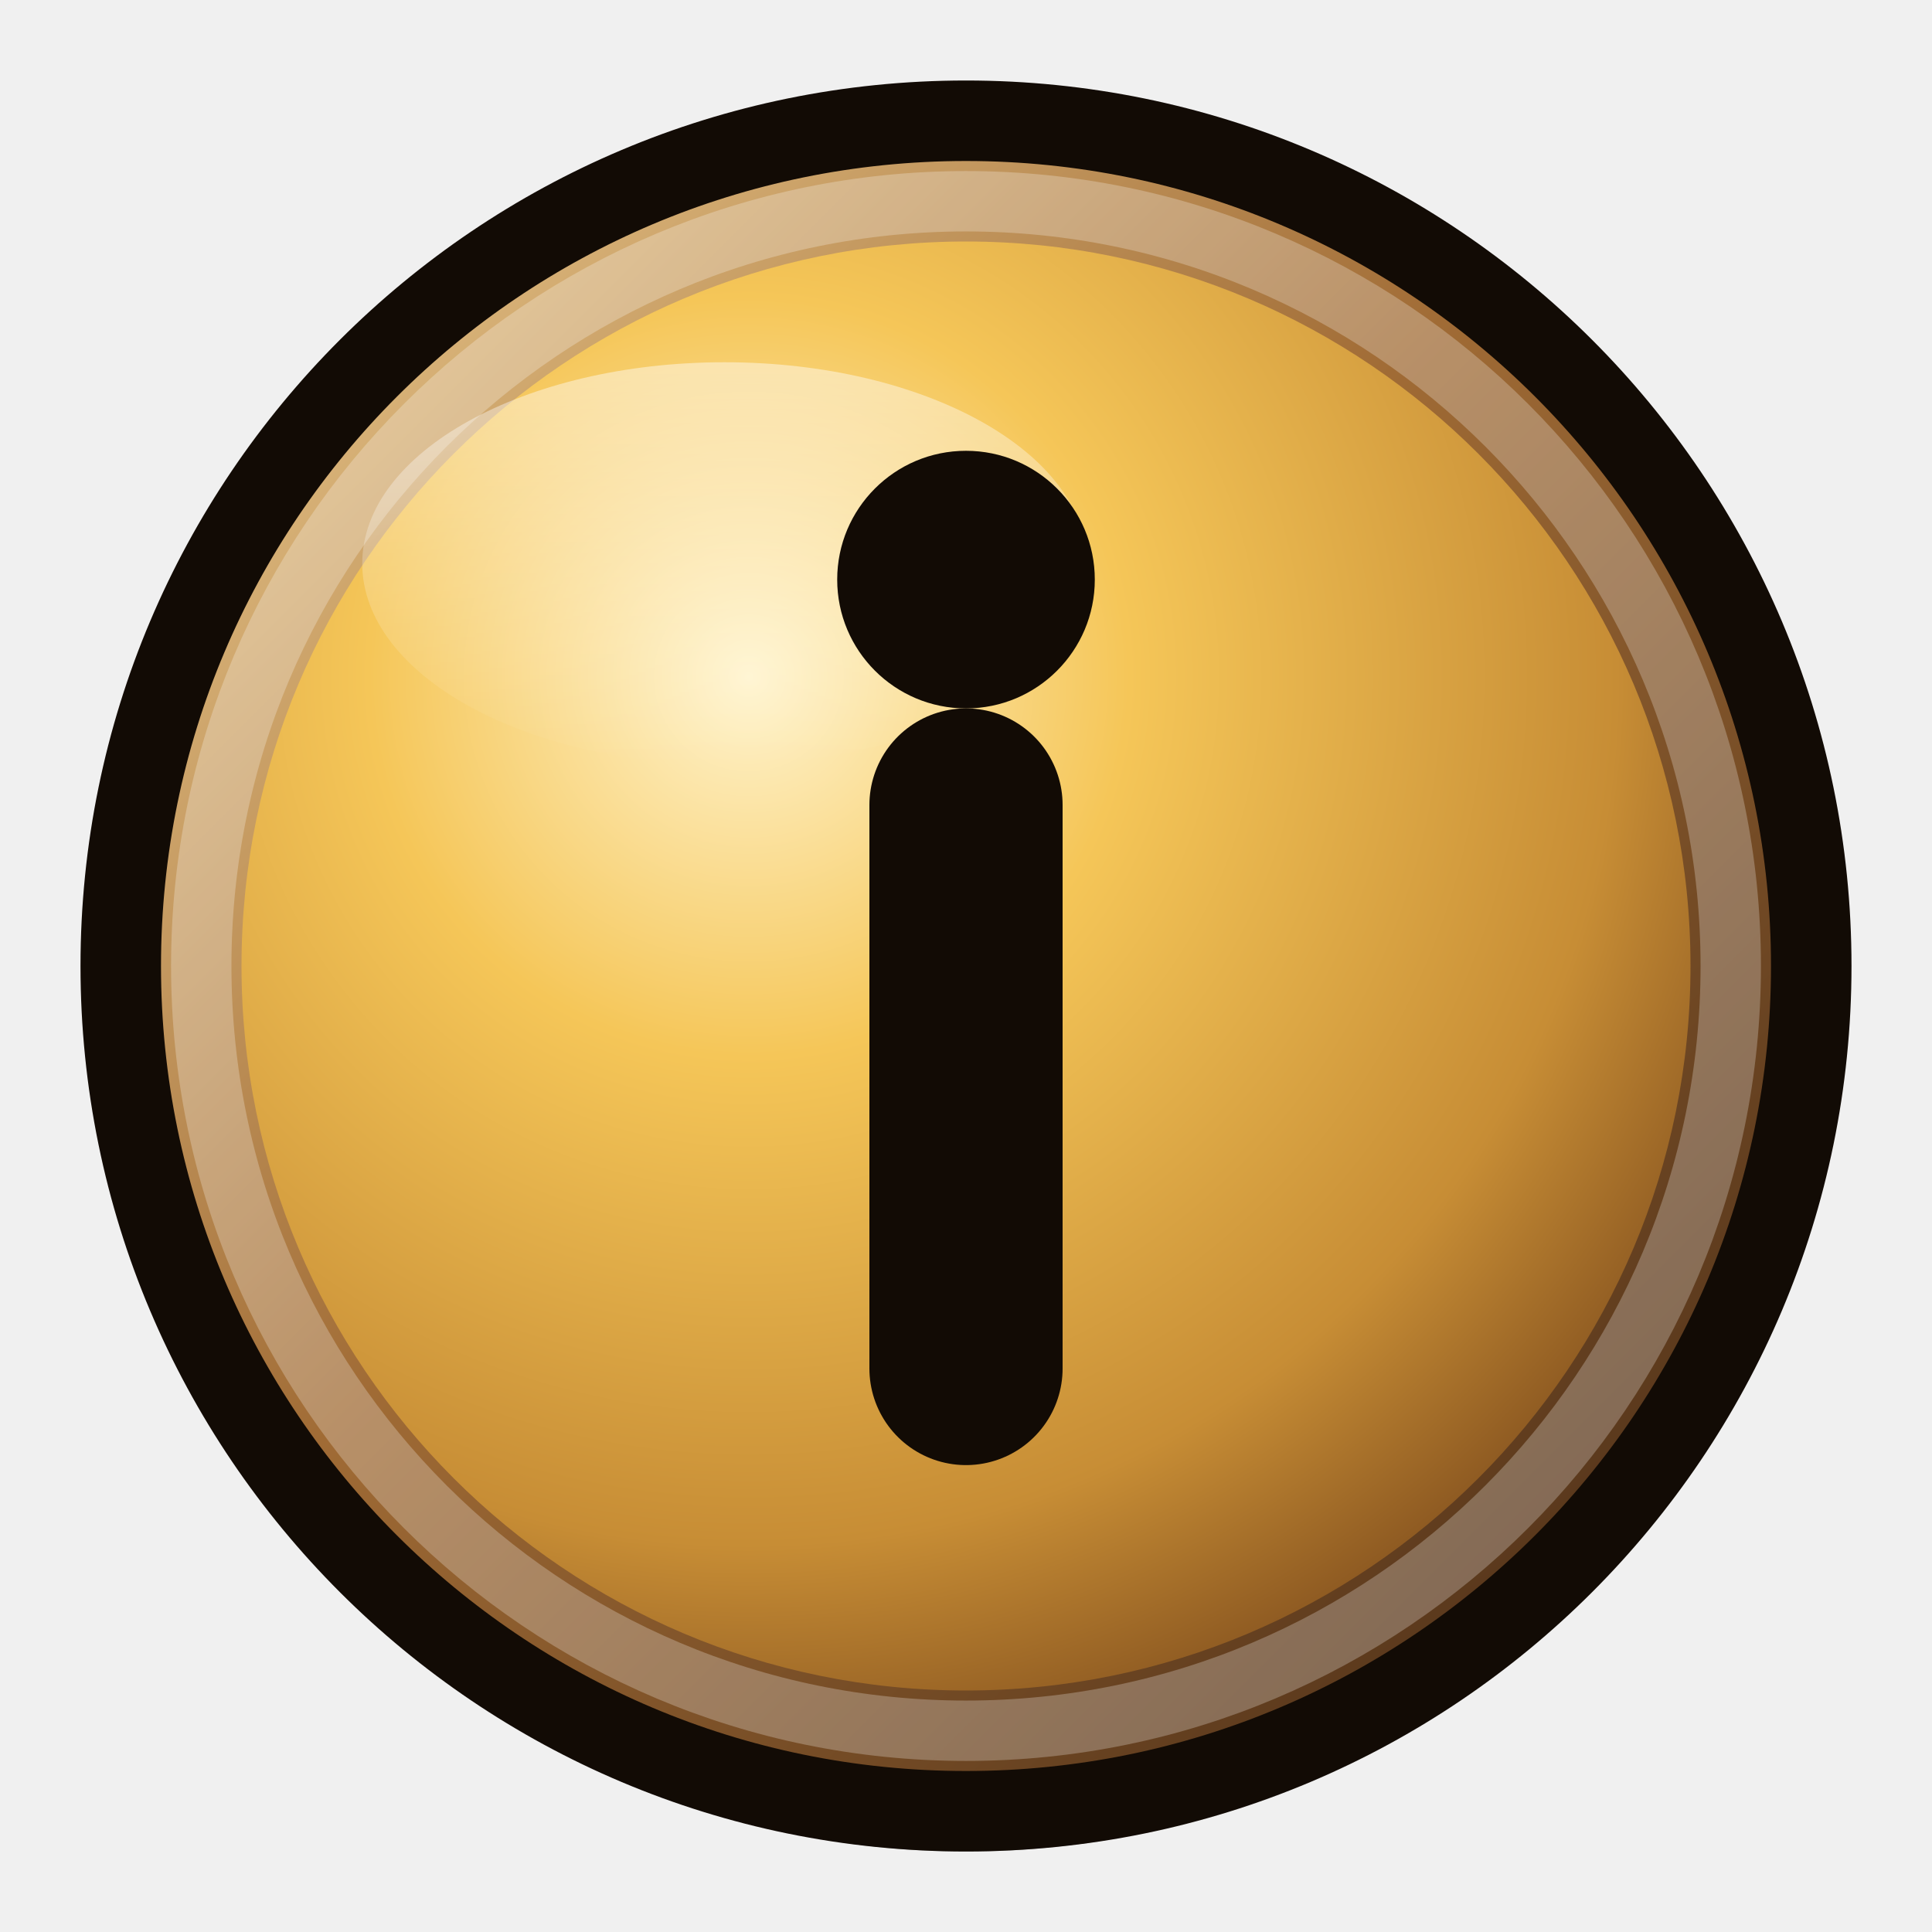
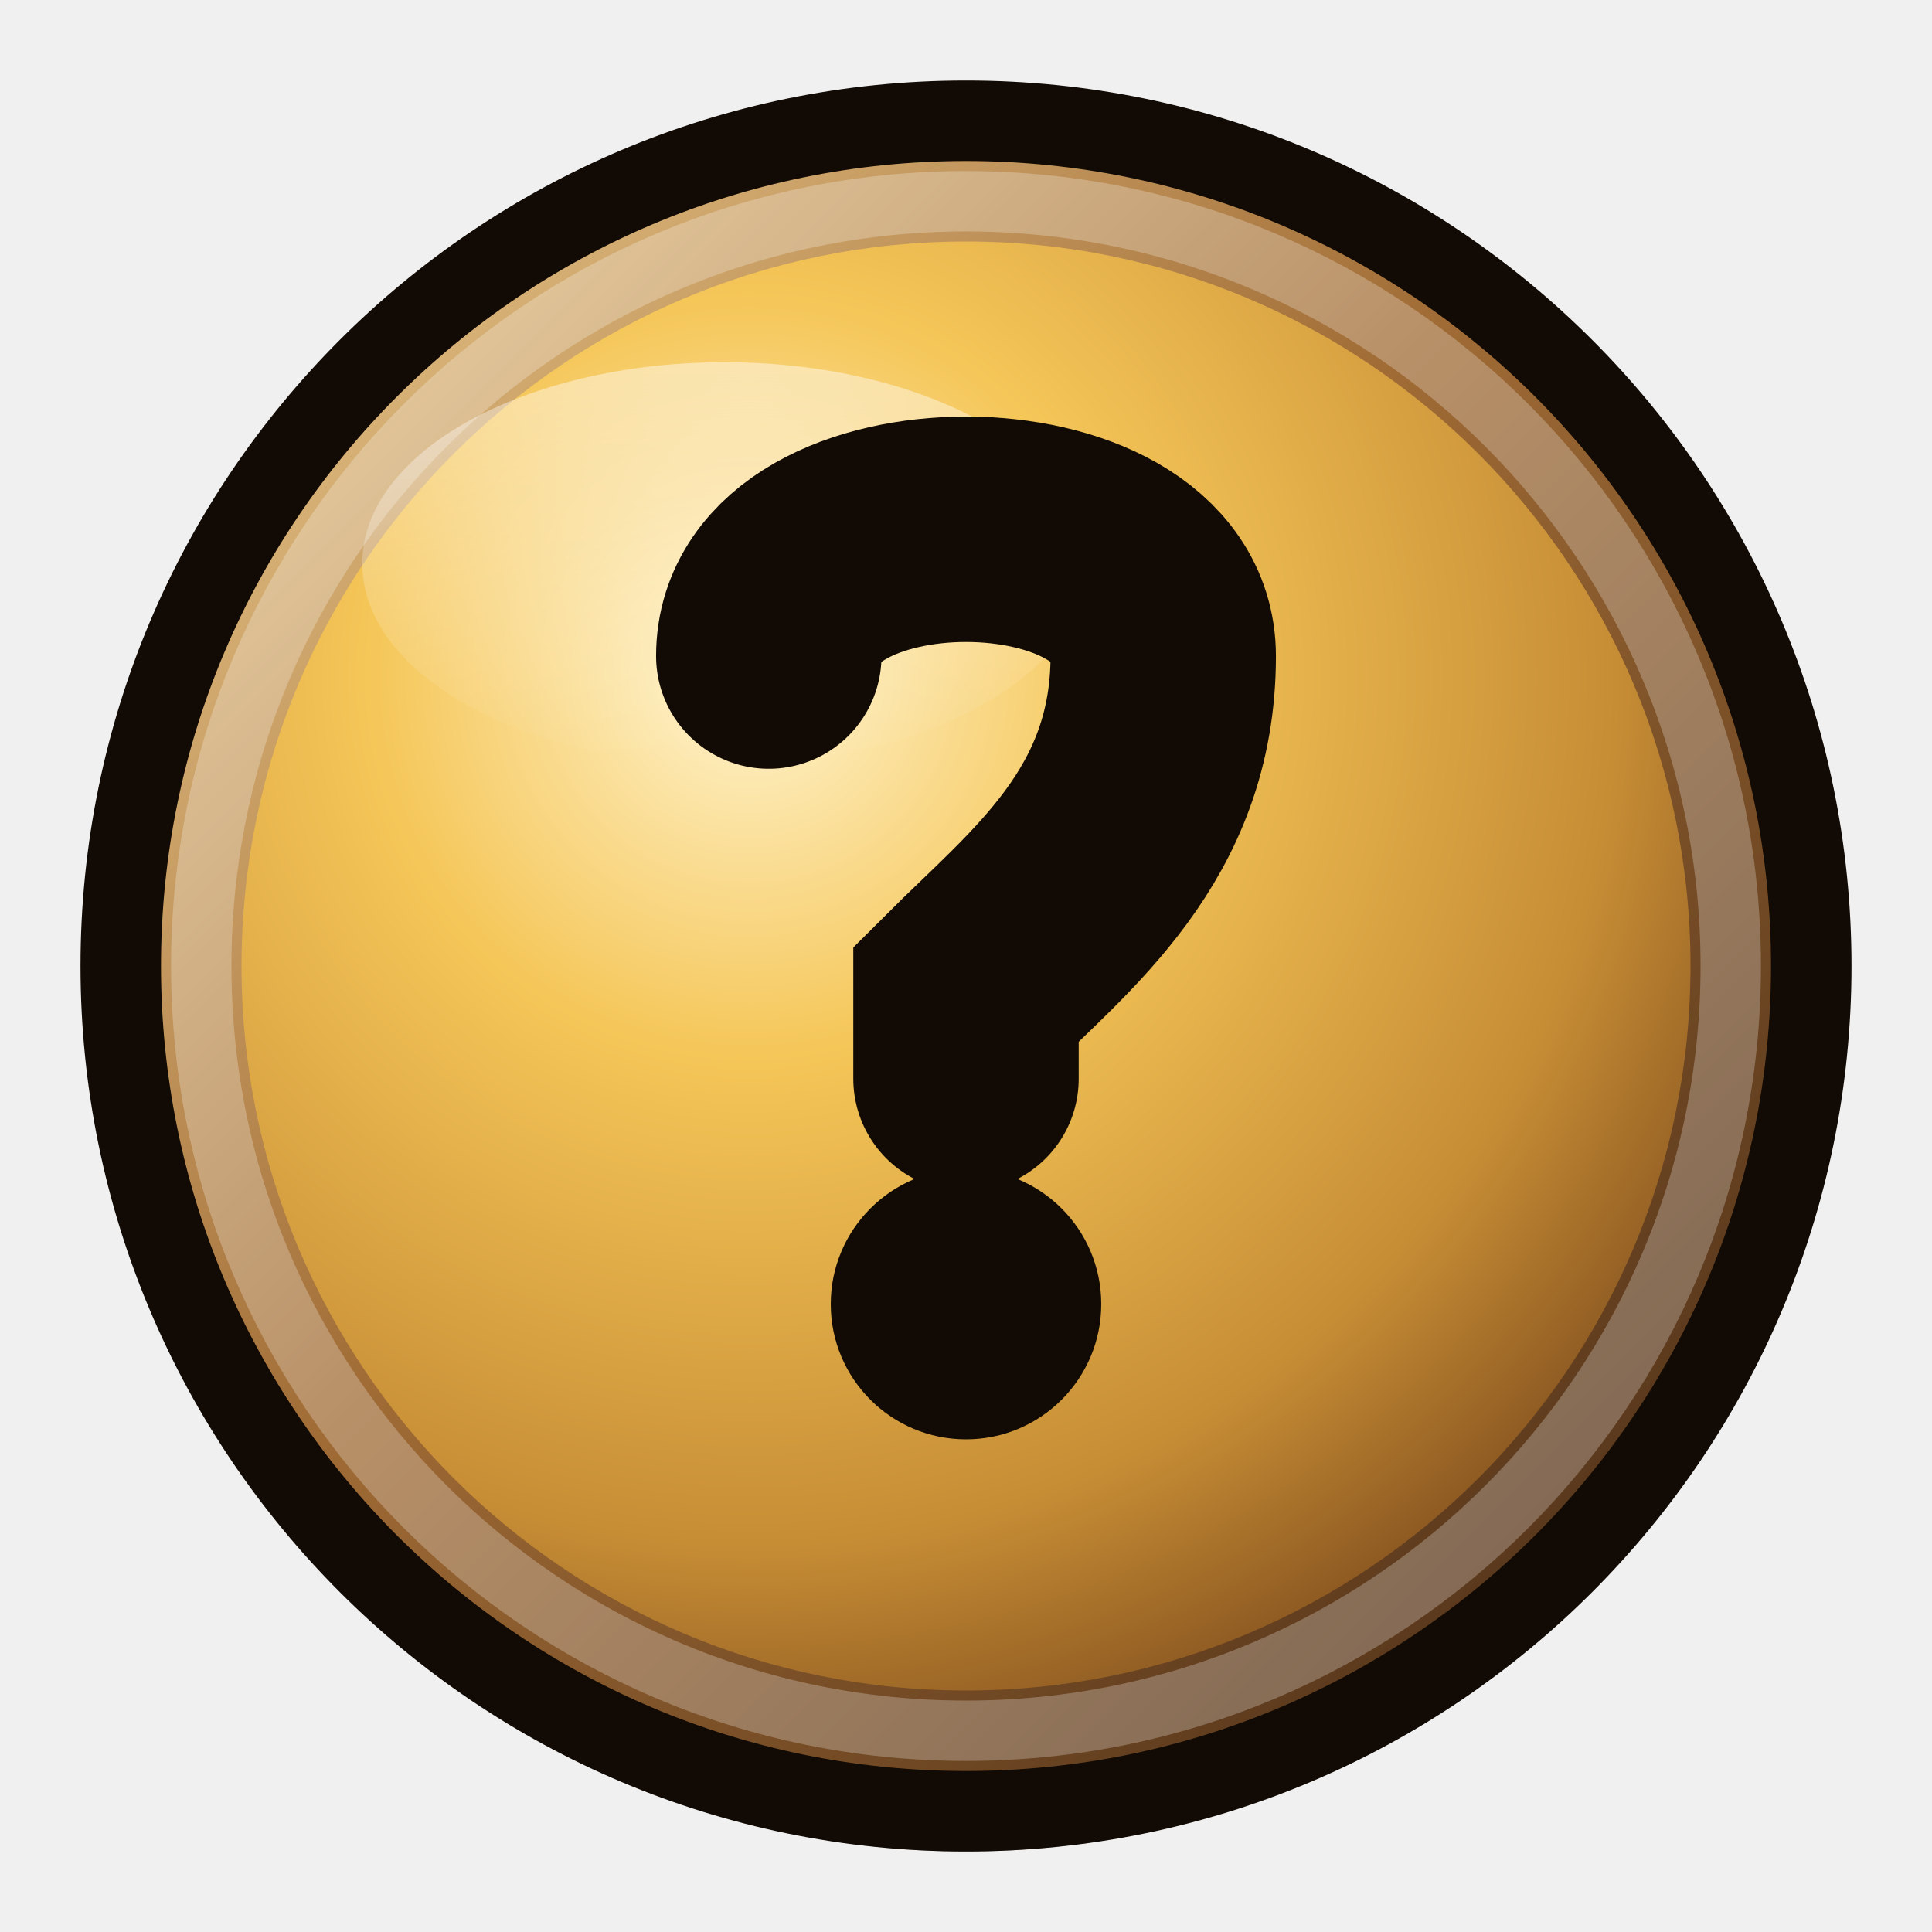
<svg xmlns="http://www.w3.org/2000/svg" viewBox="0 0 24 24" width="24" height="24">
  <defs>
    <radialGradient id="face" cx="35%" cy="30%" r="75%">
      <stop offset="0%" stop-color="#fff4cf" />
      <stop offset="35%" stop-color="#f5c658" />
      <stop offset="80%" stop-color="#c78d35" />
      <stop offset="100%" stop-color="#8f5b22" />
    </radialGradient>
    <linearGradient id="rim" x1="0%" y1="0%" x2="100%" y2="100%">
      <stop offset="0%" stop-color="#f5d79a" />
      <stop offset="45%" stop-color="#a06b35" />
      <stop offset="100%" stop-color="#3e2412" />
    </linearGradient>
    <linearGradient id="inner-shadow" x1="0%" y1="0%" x2="0%" y2="100%">
      <stop offset="0%" stop-color="#ffffff" stop-opacity="0.45" />
      <stop offset="100%" stop-color="#ffffff" stop-opacity="0" />
    </linearGradient>
  </defs>
  <circle cx="12" cy="12.5" r="10.5" fill="#120b05" opacity="0.35" />
  <circle cx="12" cy="12" r="10.5" fill="url(#rim)" stroke="#120b05" stroke-width="1" />
  <circle cx="12" cy="12" r="9.5" fill="none" stroke="#ffffff" stroke-width="0.75" opacity="0.25" />
  <circle cx="12" cy="12" r="9" fill="url(#face)" />
  <ellipse cx="9" cy="7" rx="4.5" ry="2.5" fill="url(#inner-shadow)" />
-   <circle cx="12" cy="7.2" r="1.6" fill="#120b05" />
-   <path d="M 12 10 v 7" stroke="#120b05" stroke-width="2.4" stroke-linecap="round" />
+   <g transform="translate(12, 12) scale(0.7) translate(-12, -12)">
+     <path d="M 8.5 6.5 C 8.5 3.5, 15.5 3.5, 15.5 6.5 C 15.5 9.5, 13.5 11, 12 12.5 L 12 14" stroke="#120b05" stroke-width="4" stroke-linecap="round" fill="none" />
+     <circle cx="12" cy="18" r="2.4" fill="#120b05" />
+   </g>
</svg>
